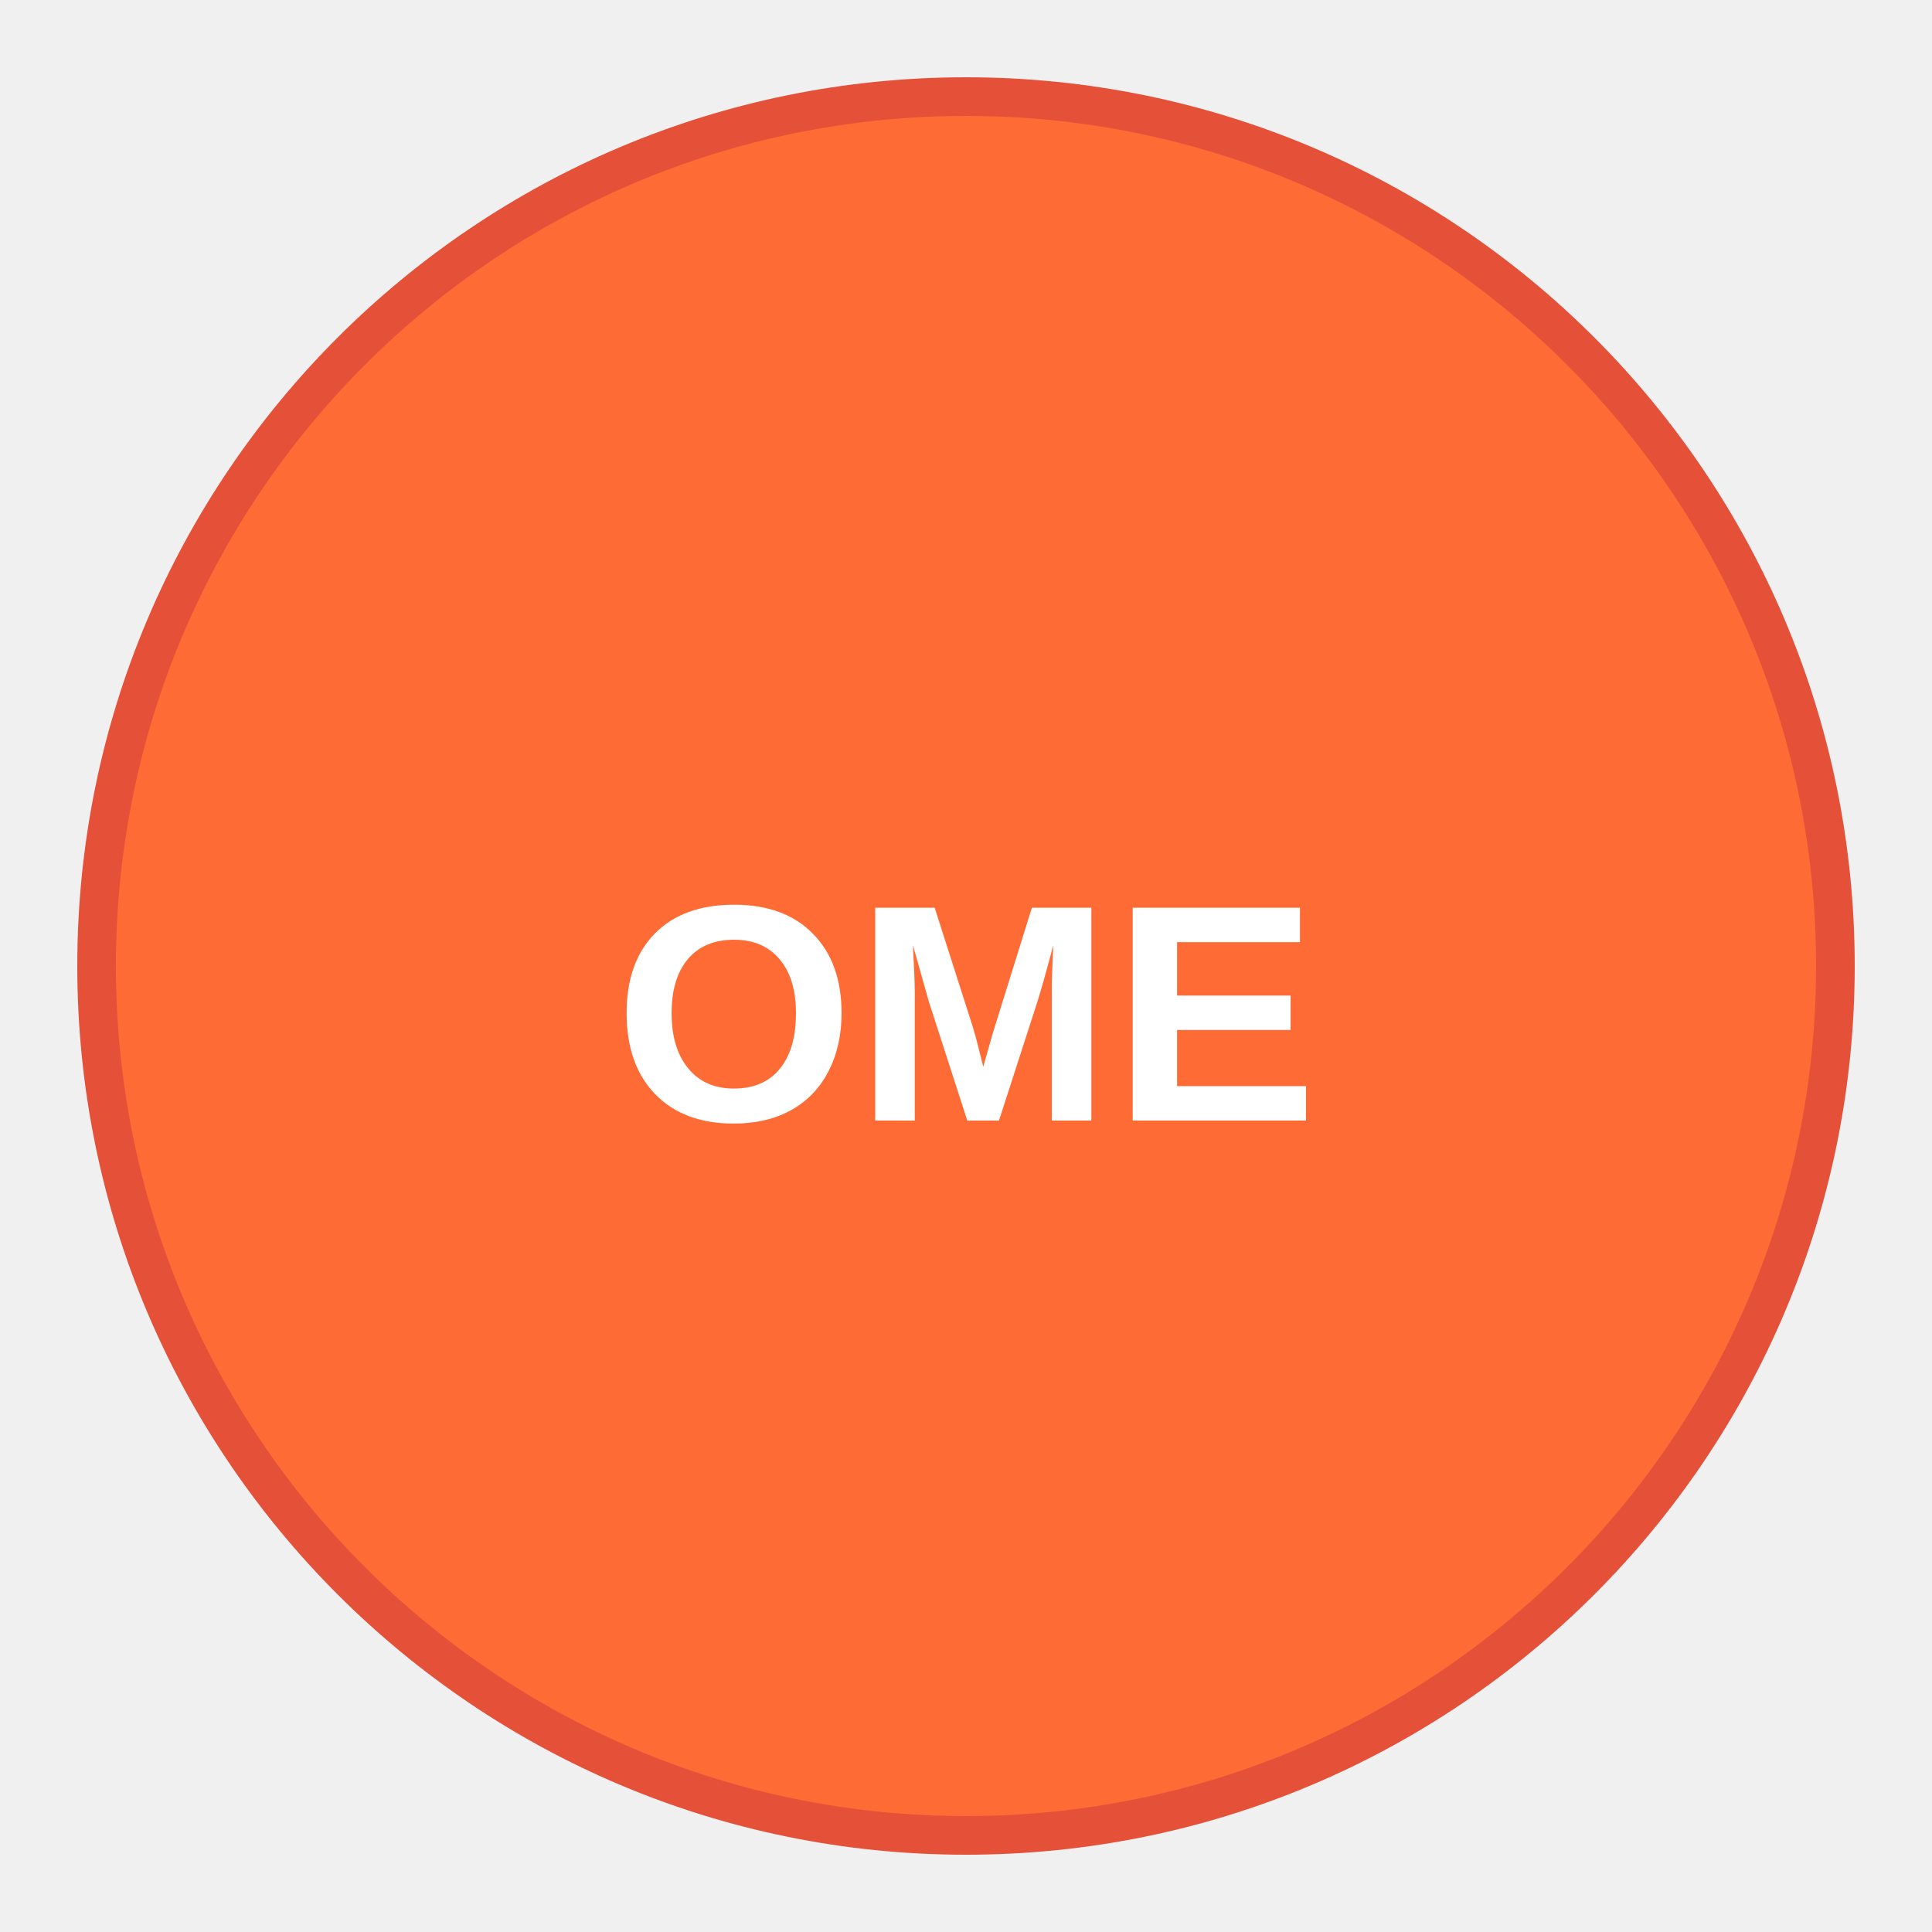
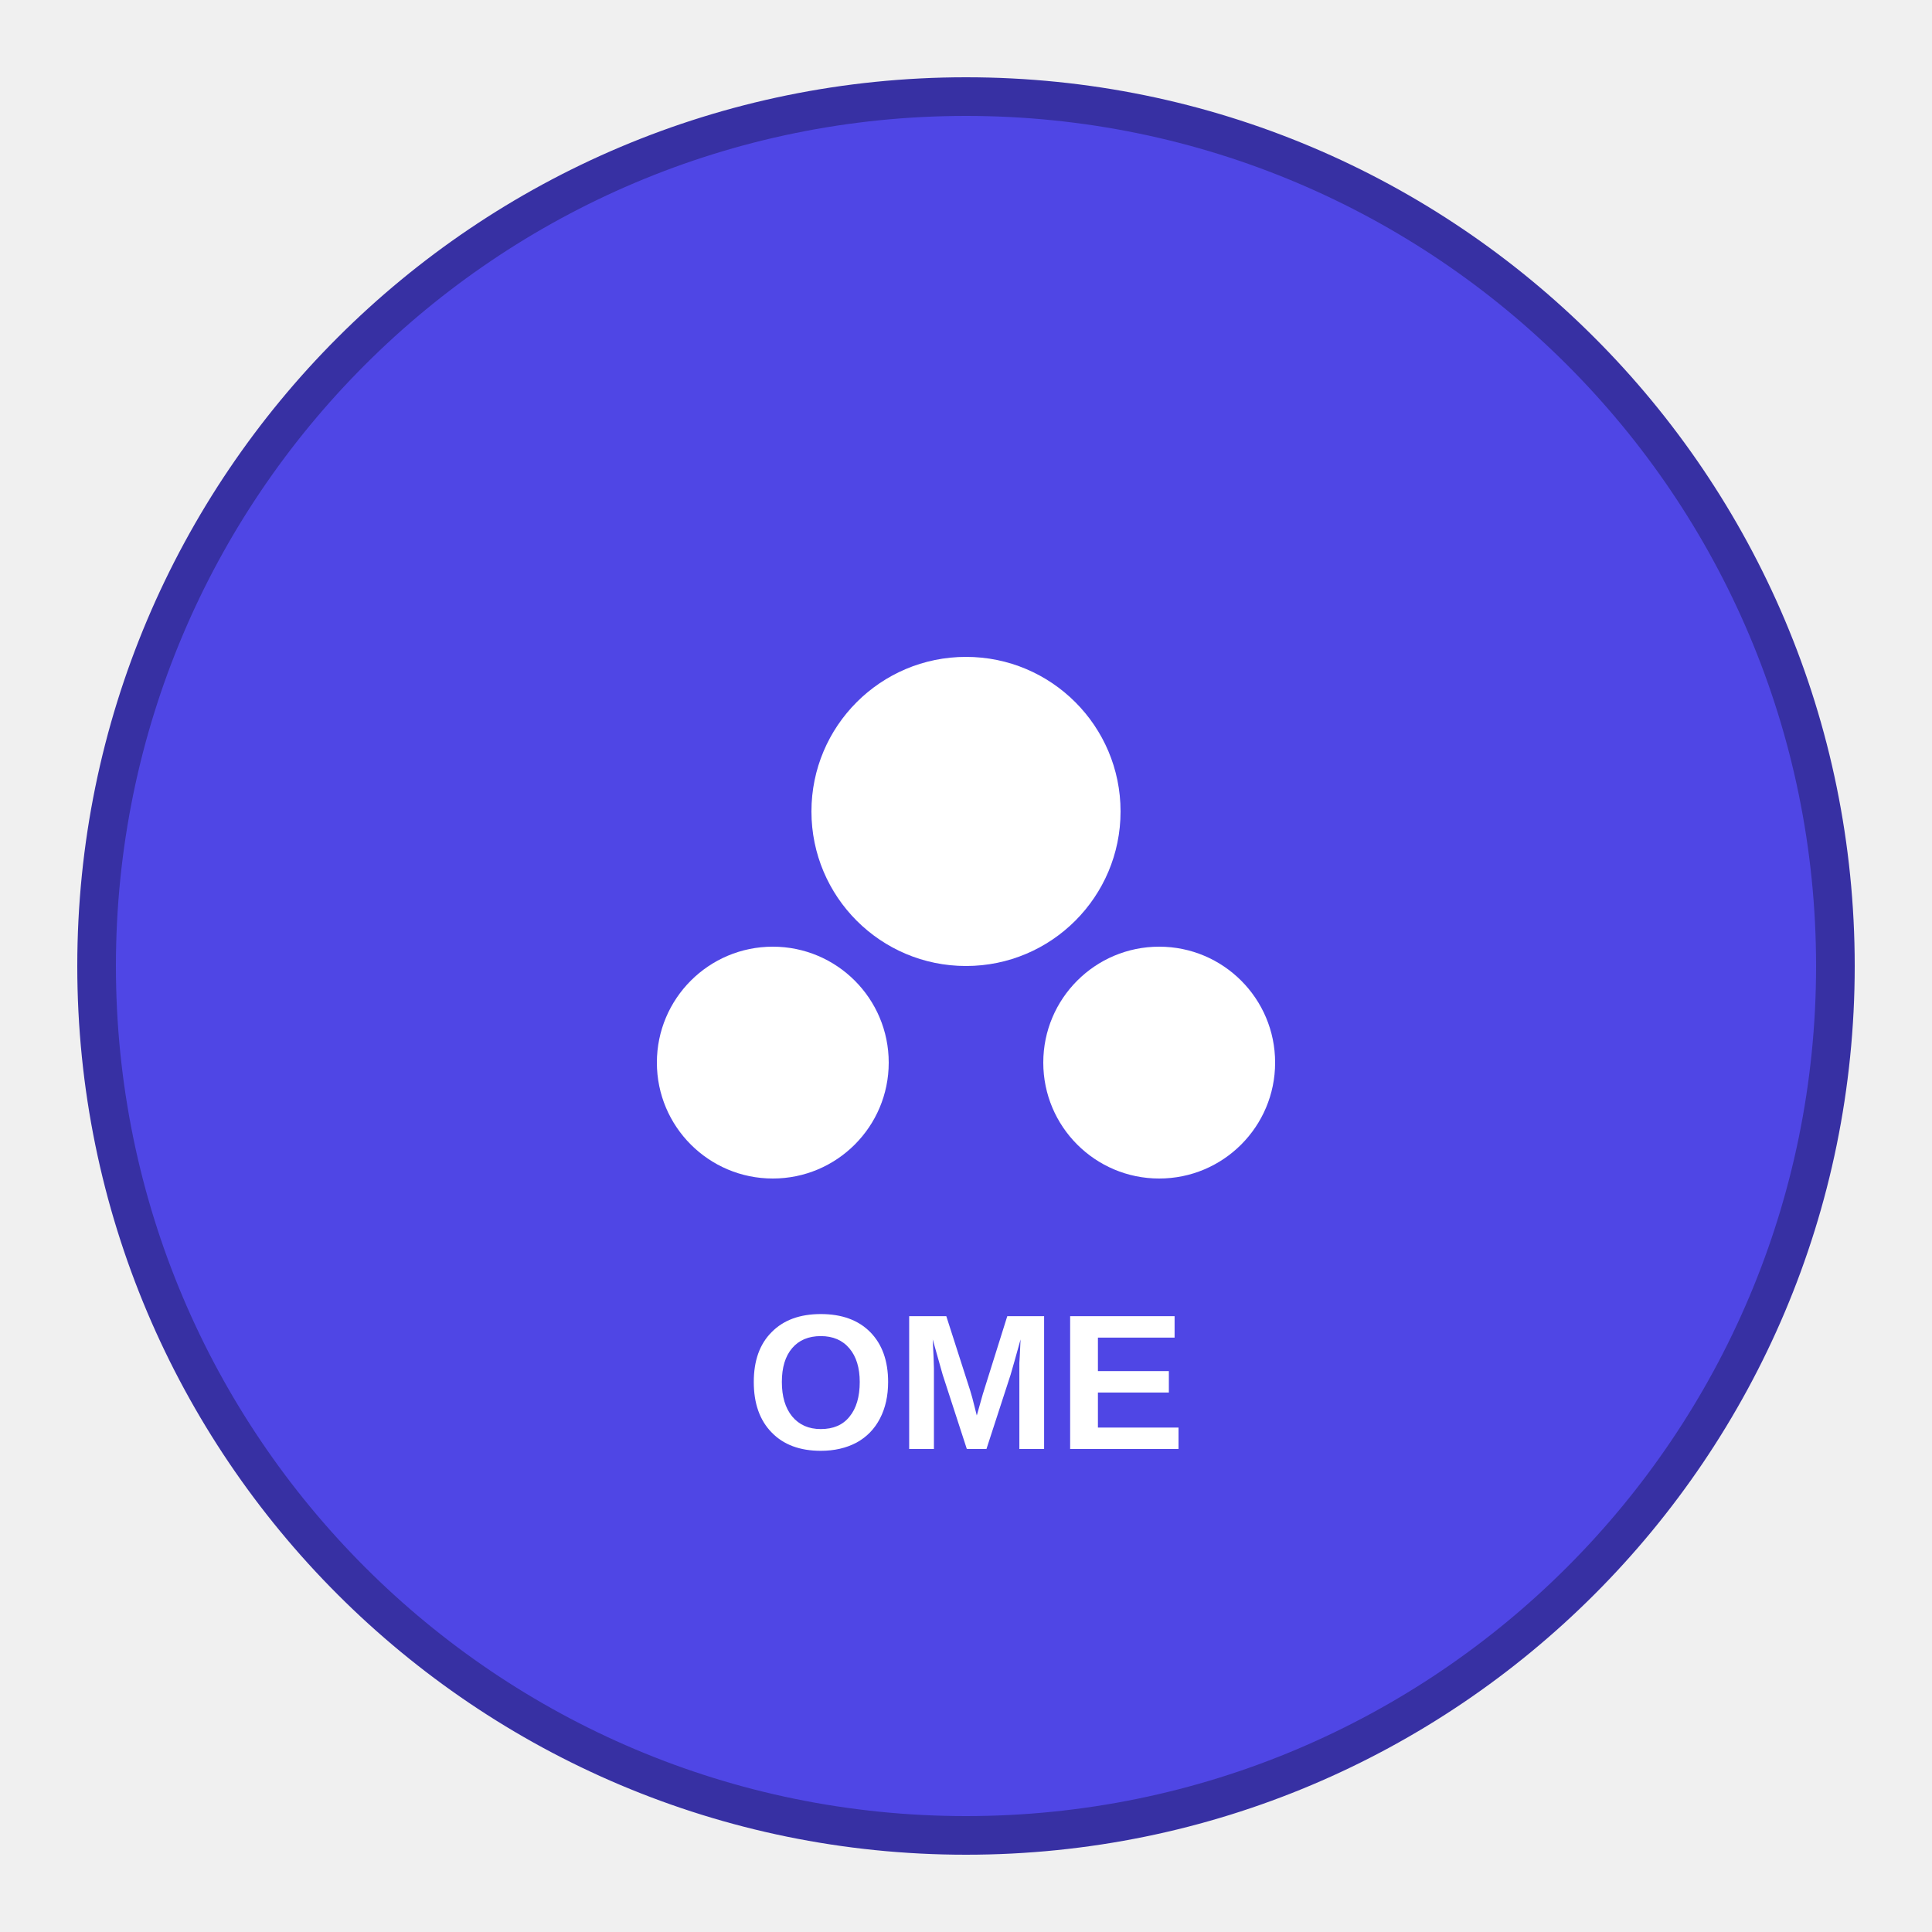
<svg xmlns="http://www.w3.org/2000/svg" width="100" height="100">
-   <circle cx="50" cy="50" r="45" fill="#ff6b35" stroke="#e55039" stroke-width="2" />
-   <text x="50" y="58" text-anchor="middle" font-family="Arial, sans-serif" font-size="16" font-weight="bold" fill="white">OME</text>
+   <circle cx="50" cy="50" r="45" fill="#4f46e5" stroke="#3730a3" stroke-width="2" />
+   <g transform="translate(50, 50)">
+     <circle cx="0" cy="-8" r="8" fill="white" />
+     <circle cx="-10" cy="5" r="6" fill="white" />
+     <circle cx="10" cy="5" r="6" fill="white" />
+     <text x="0" y="25" text-anchor="middle" font-family="Arial, sans-serif" font-size="10" font-weight="bold" fill="white">OME</text>
+   </g>
</svg>
